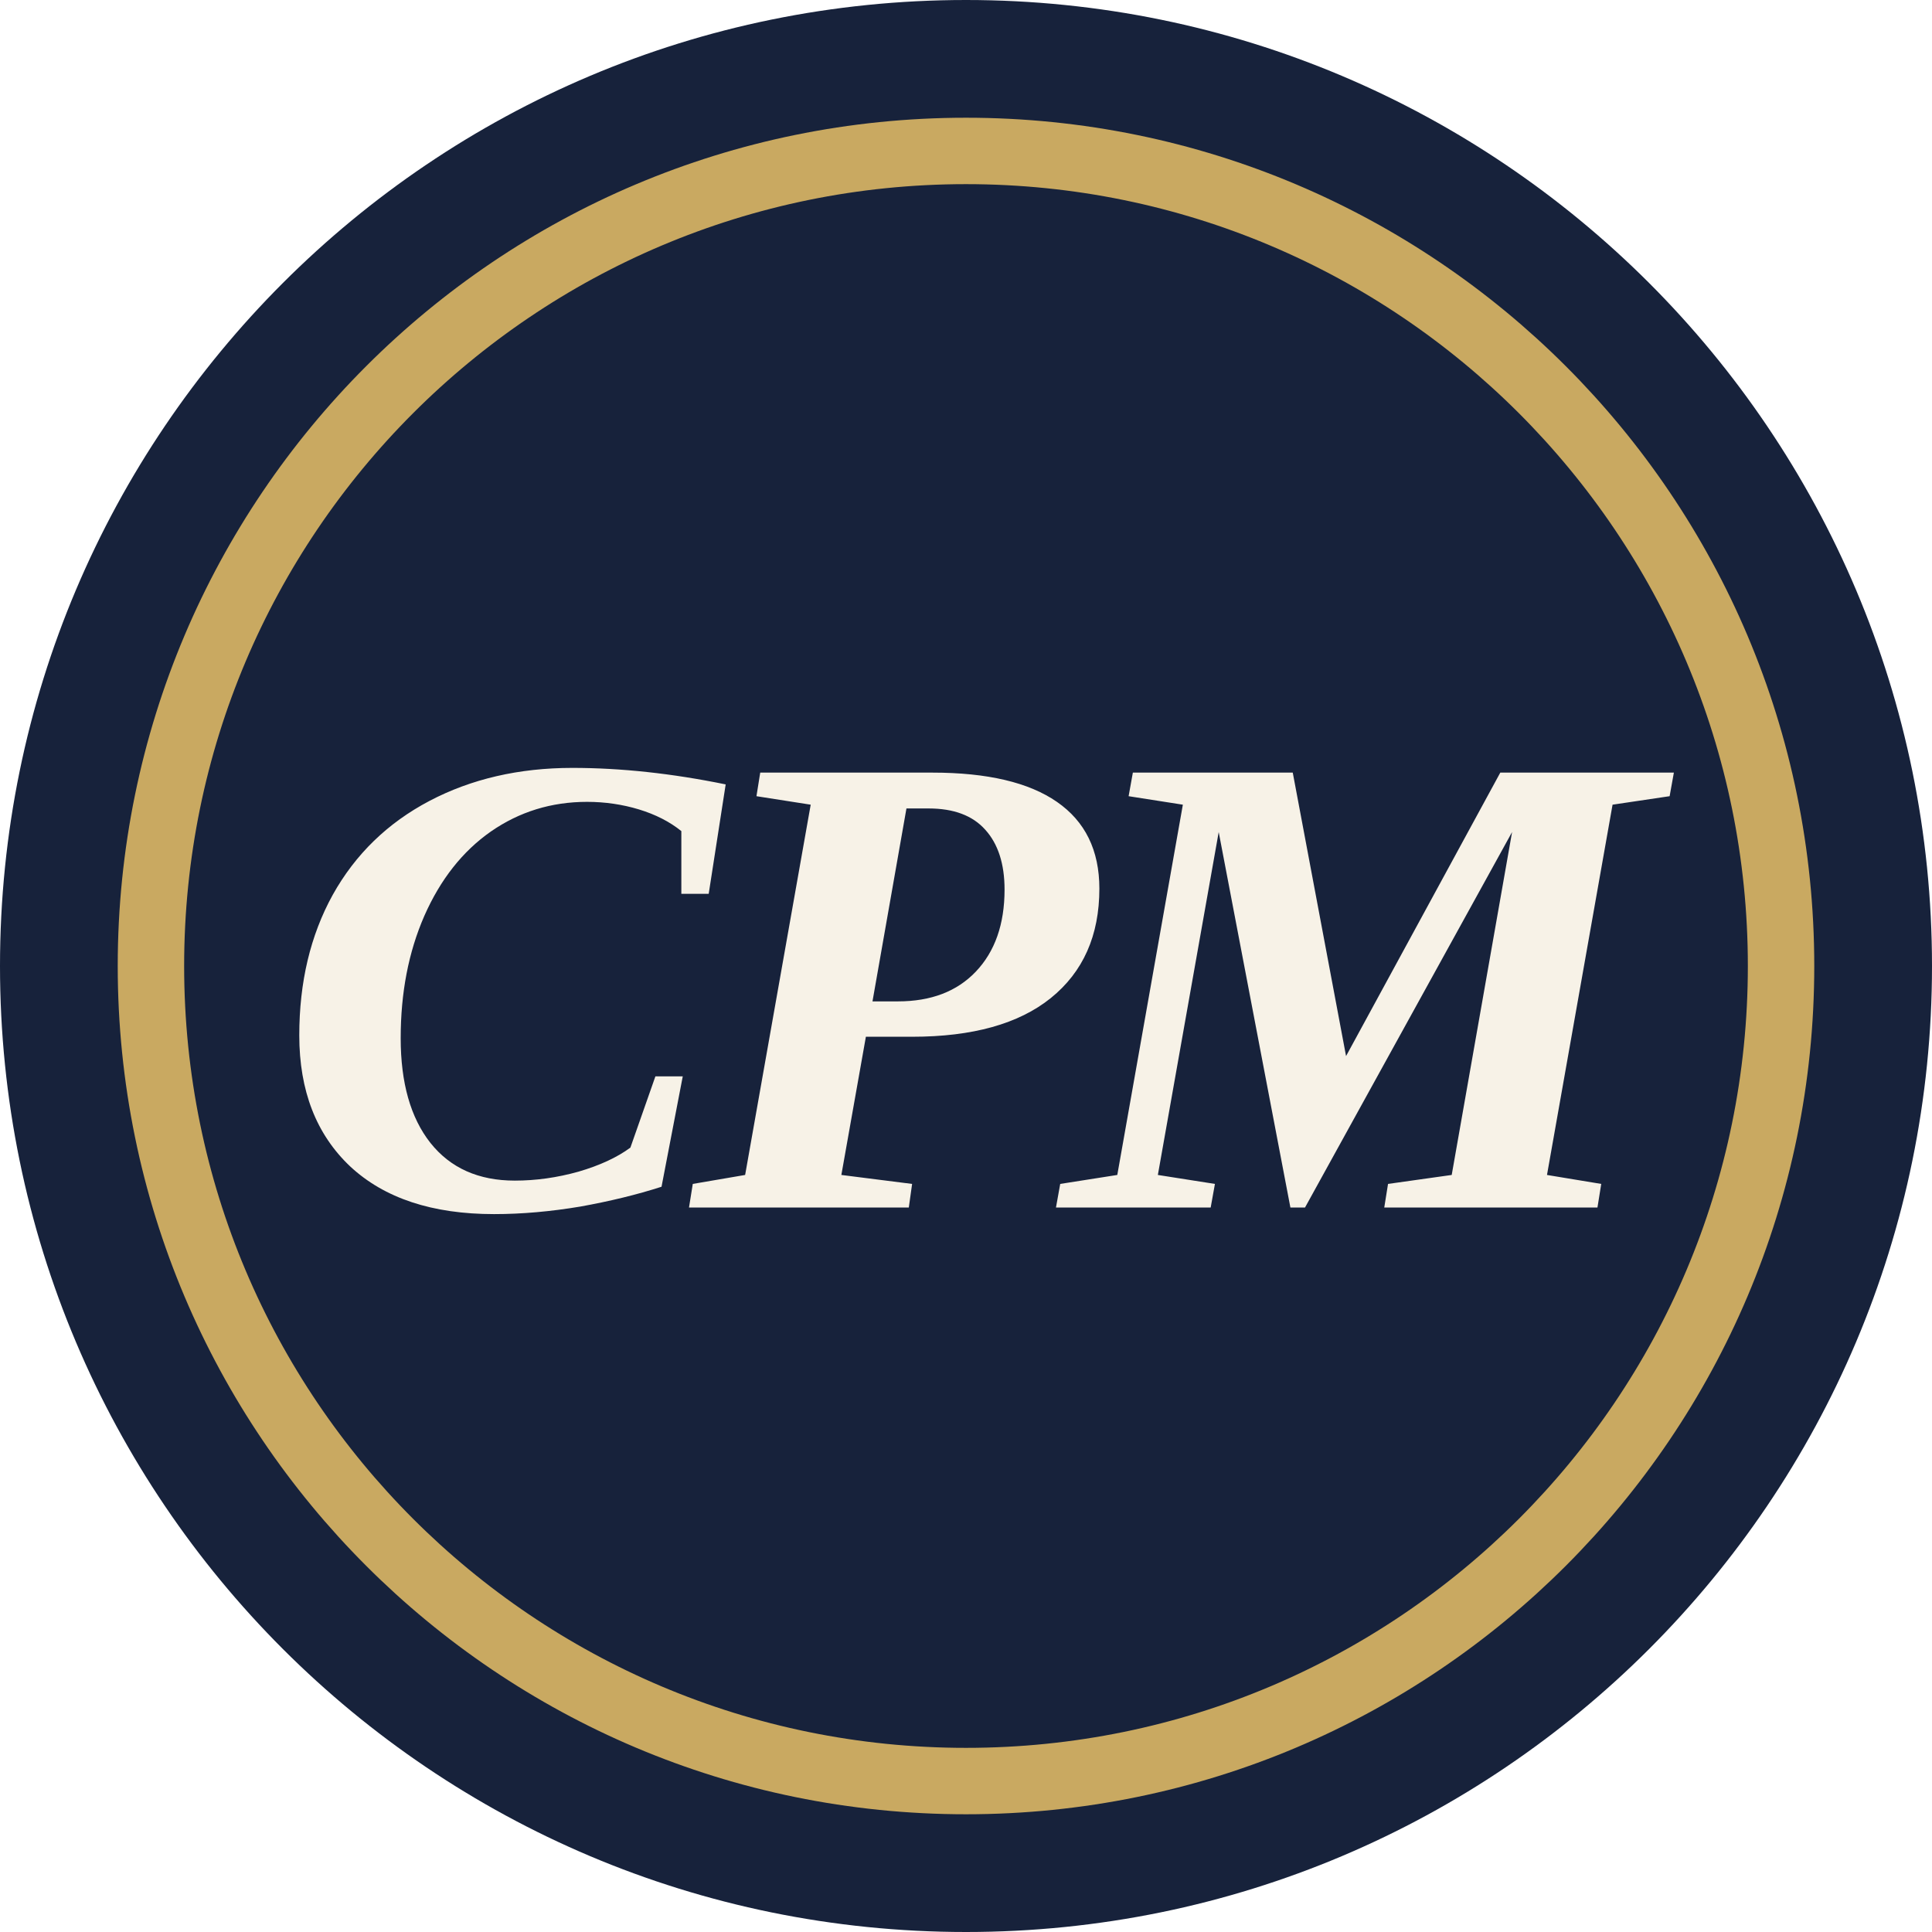
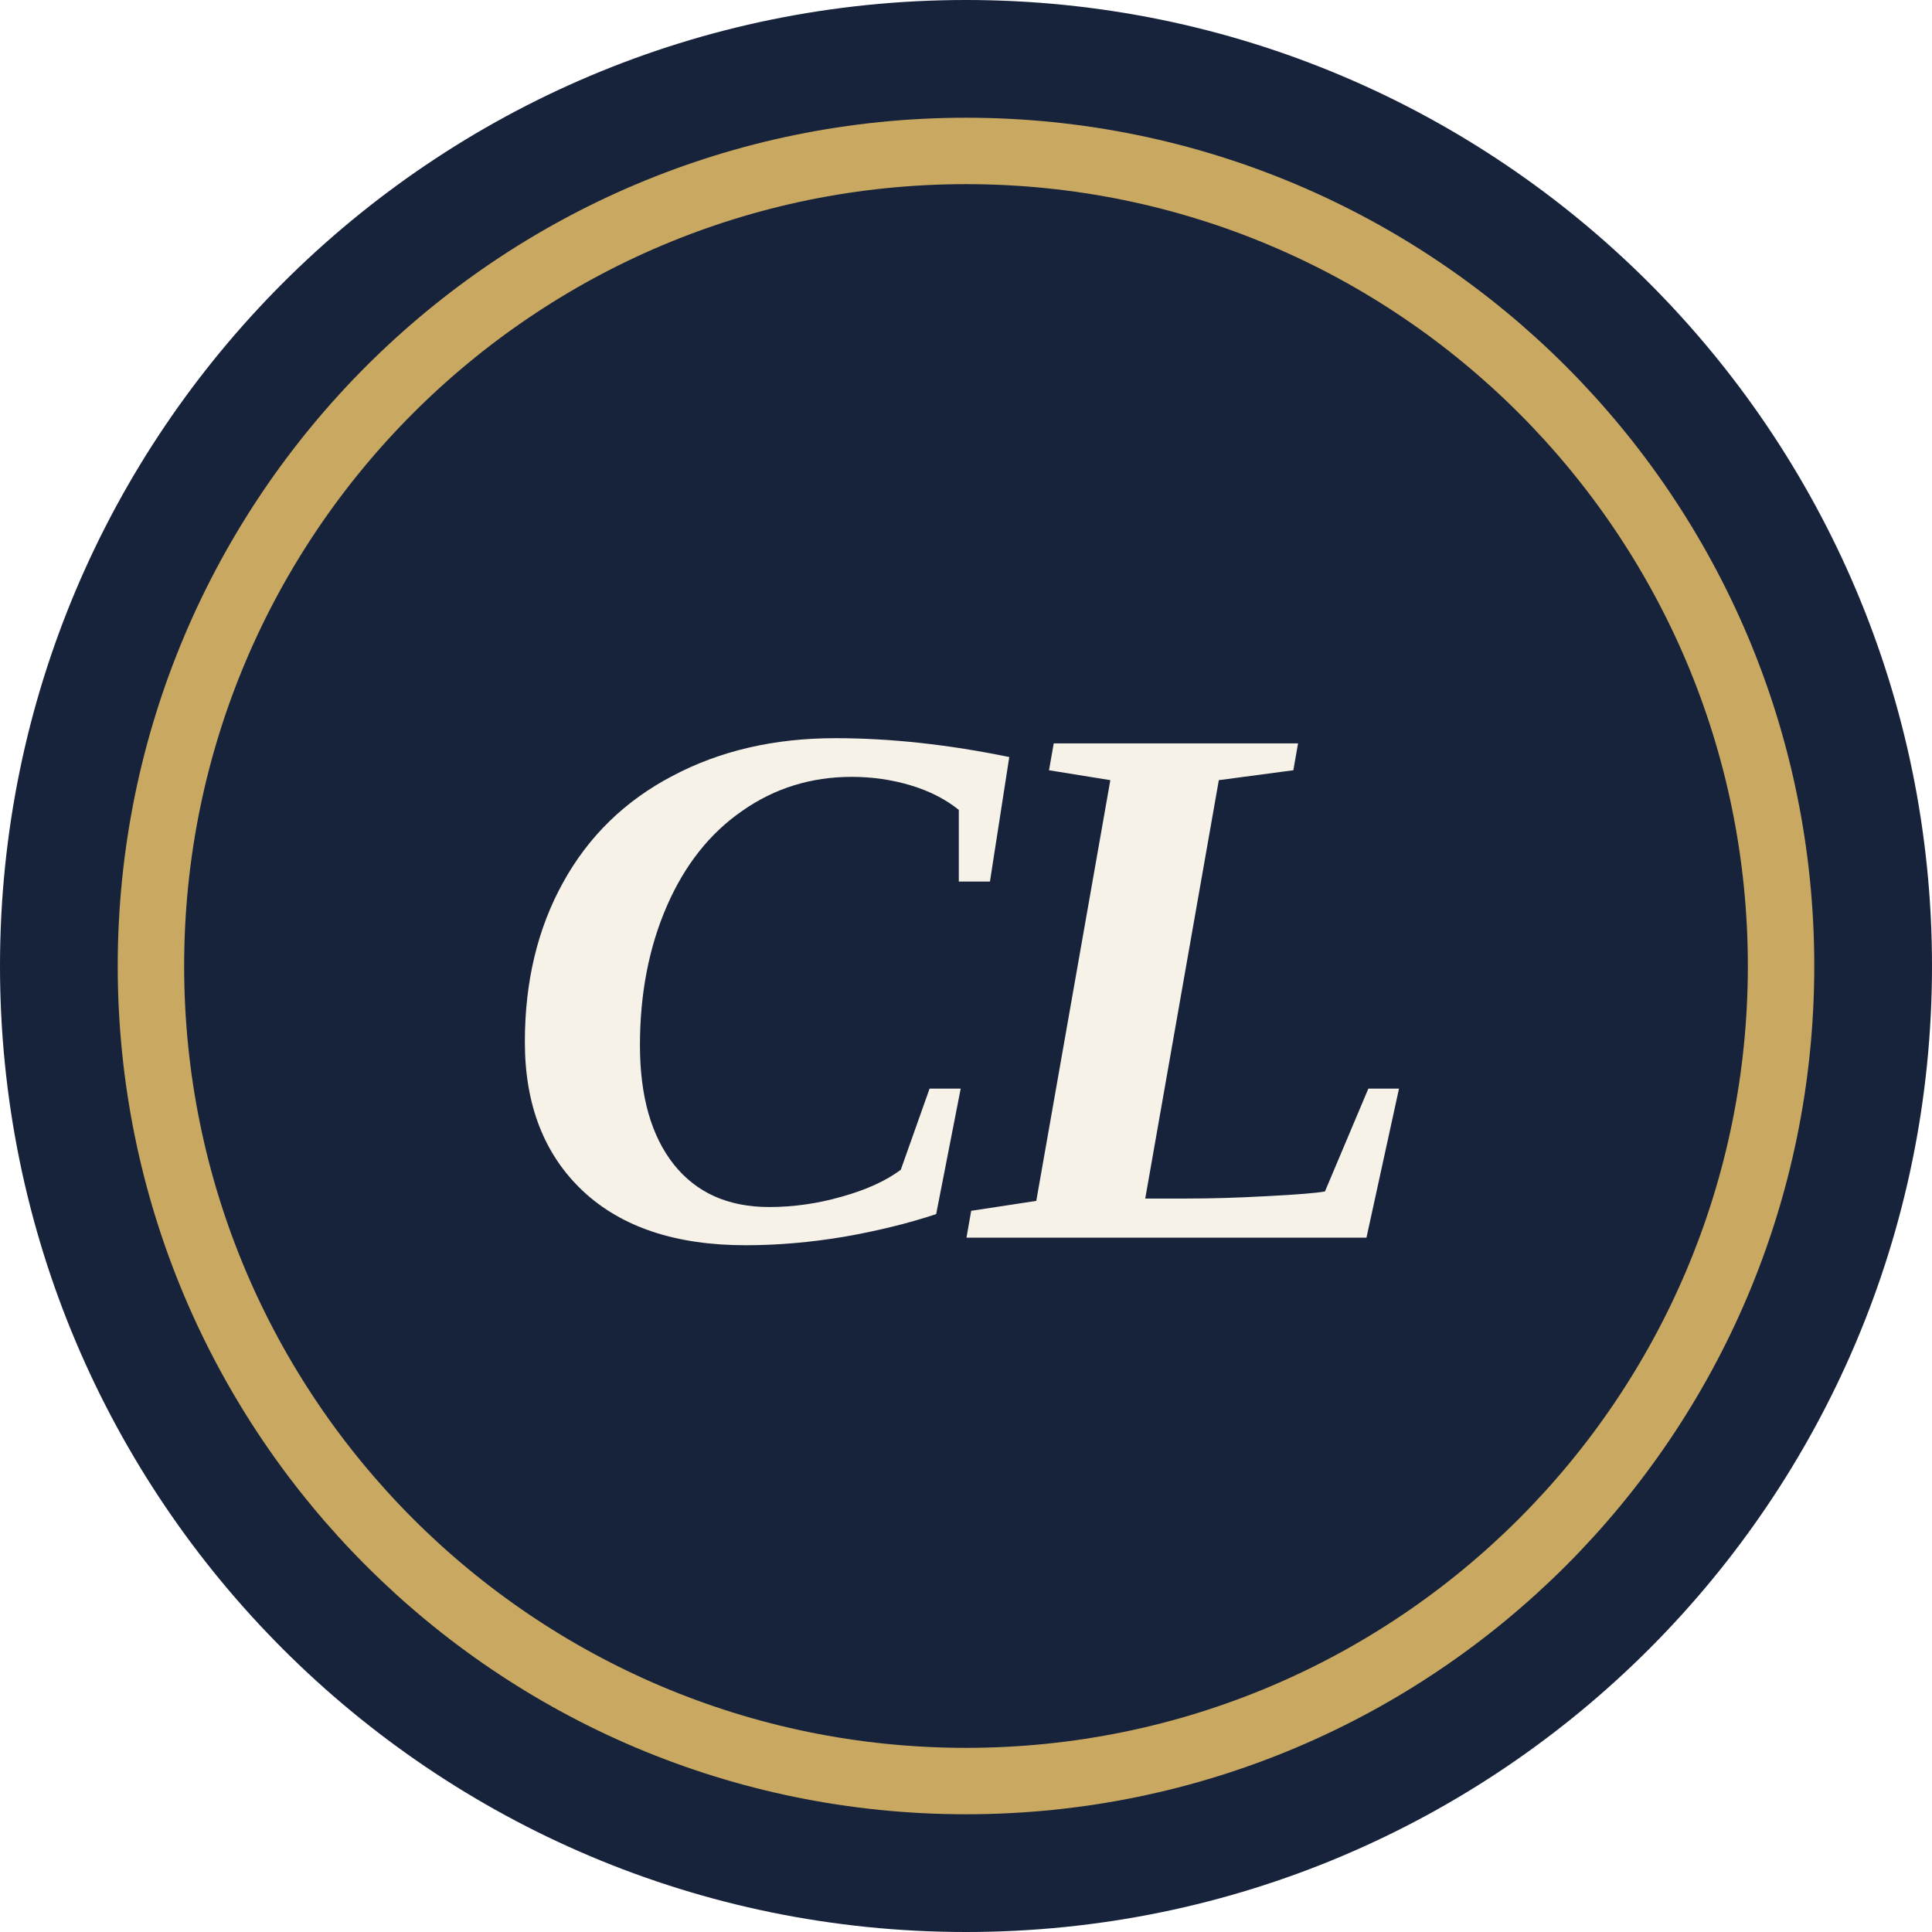
<svg xmlns="http://www.w3.org/2000/svg" viewBox="0 0 64 64">
  <circle cx="32" cy="32" r="32" fill="#17223B" />
  <circle cx="32" cy="32" r="27" fill="none" stroke="#C9A961" stroke-width="2.2" />
-   <text x="32" y="40" fill="#F7F2E7" font-family="Georgia, 'Times New Roman', serif" font-style="italic" font-weight="700" font-size="22" text-anchor="middle" letter-spacing="-1">CPM</text>
+   <text x="32" y="41" fill="#F7F2E7" font-family="Georgia, 'Times New Roman', serif" font-style="italic" font-weight="700" font-size="25" text-anchor="middle" letter-spacing="-1">CL</text>
</svg>
